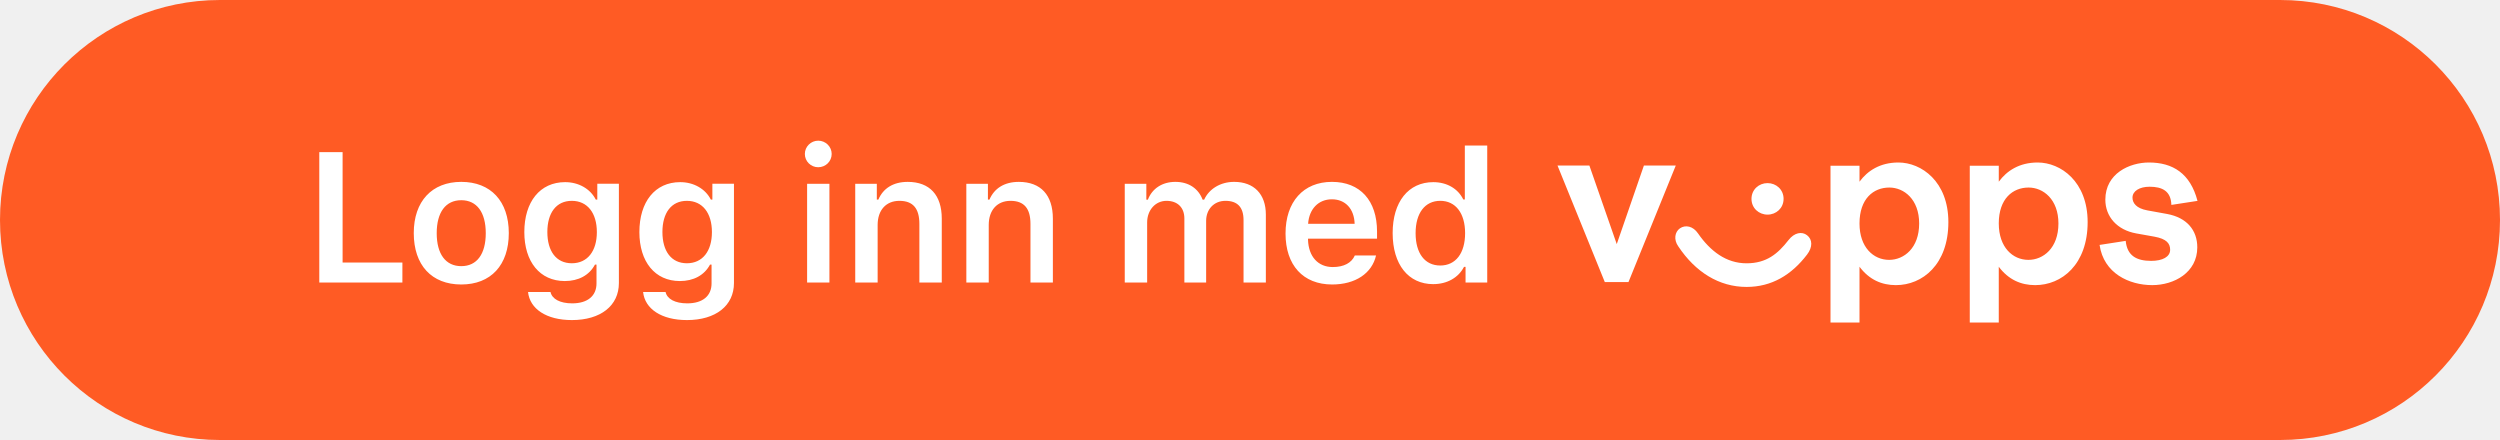
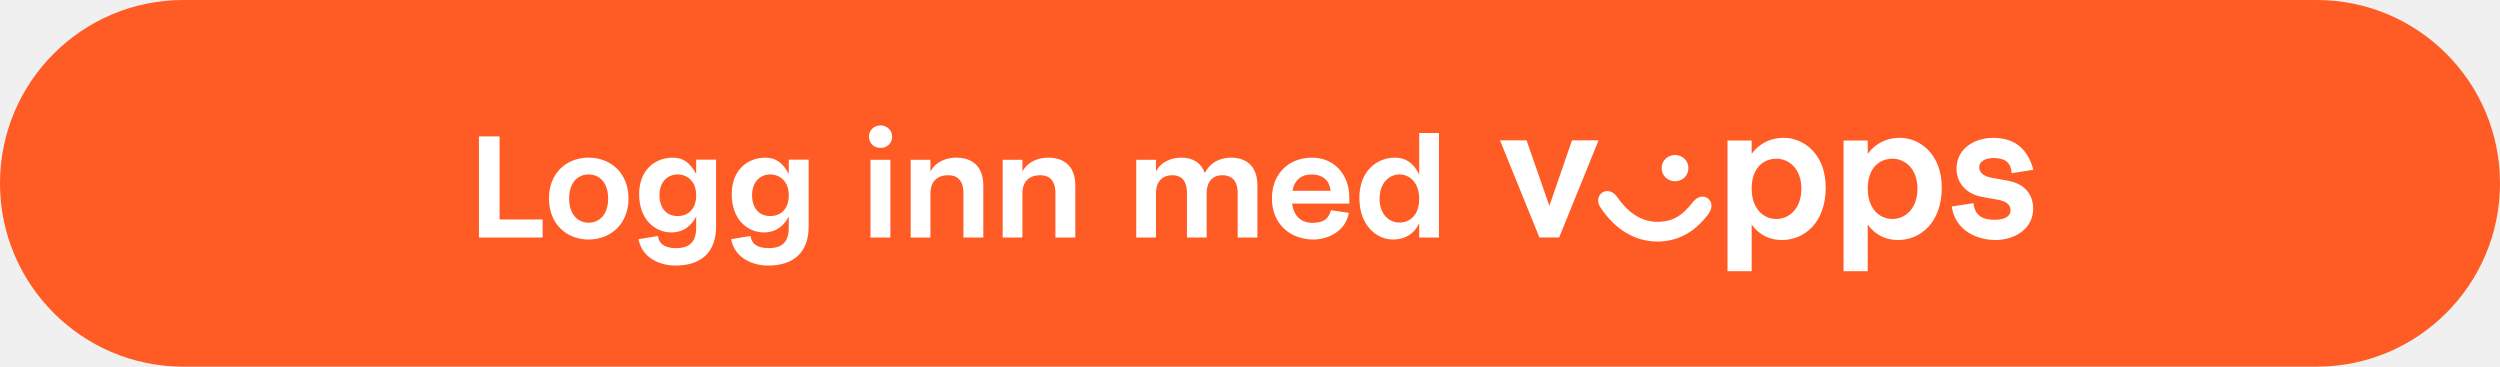
- <svg xmlns="http://www.w3.org/2000/svg" fill="none" height="44" viewBox="0 0 250 44" width="250">
-   <path d="m0 22c0-12.15 9.85-22 22-22h206c12.15 0 22 9.85 22 22 0 12.15-9.85 22-22 22h-206c-12.15 0-22-9.85-22-22z" fill="#ff5b24" />
-   <g fill="#fff">
-     <path d="m40.24 26.254h-5.98v-11.039h-2.331v13.035h8.31zm5.888 2.195c2.954 0 4.752-1.933 4.752-5.14 0-3.189-1.807-5.122-4.752-5.122-2.936 0-4.752 1.942-4.752 5.122 0 3.207 1.789 5.14 4.752 5.14zm0-1.834c-1.563 0-2.457-1.21-2.457-3.297 0-2.087.894-3.297 2.457-3.297 1.554 0 2.448 1.21 2.448 3.297 0 2.087-.885 3.297-2.448 3.297zm11.055 5.393c2.882 0 4.706-1.436 4.706-3.704v-9.928h-2.159v1.581h-.153c-.542-1.075-1.716-1.743-3.062-1.743-2.52 0-4.083 1.969-4.083 4.995 0 2.963 1.554 4.896 4.047 4.896 1.373 0 2.448-.578 3.017-1.644h.154v1.879c0 1.256-.894 1.996-2.43 1.996-1.228 0-2.023-.443-2.168-1.138h-2.249c.181 1.698 1.843 2.809 4.381 2.809zm0-5.682c-1.563 0-2.448-1.21-2.448-3.126 0-1.906.885-3.116 2.448-3.116 1.554 0 2.502 1.21 2.502 3.126 0 1.906-.94 3.116-2.502 3.116zm11.507 5.682c2.882 0 4.706-1.436 4.706-3.704v-9.928h-2.159v1.581h-.154c-.542-1.075-1.716-1.743-3.062-1.743-2.52 0-4.083 1.969-4.083 4.995 0 2.963 1.554 4.896 4.047 4.896 1.373 0 2.448-.578 3.017-1.644h.154v1.879c0 1.256-.894 1.996-2.43 1.996-1.229 0-2.023-.443-2.168-1.138h-2.249c.181 1.698 1.843 2.809 4.381 2.809zm0-5.682c-1.563 0-2.448-1.21-2.448-3.126 0-1.906.885-3.116 2.448-3.116 1.554 0 2.502 1.21 2.502 3.126 0 1.906-.939 3.116-2.502 3.116zm13.132-9.602c.741 0 1.346-.587 1.346-1.328 0-.732-.605-1.328-1.346-1.328-.732 0-1.337.596-1.337 1.328 0 .741.605 1.328 1.337 1.328zm-1.111 11.526h2.231v-9.873h-2.231zm4.813 0h2.24v-5.754c0-1.481.84-2.412 2.177-2.412 1.364 0 1.996.768 1.996 2.304v5.862h2.24v-6.386c0-2.349-1.201-3.676-3.405-3.676-1.472 0-2.466.668-2.936 1.77h-.154v-1.581h-2.159zm11.11 0h2.24v-5.754c0-1.481.84-2.412 2.177-2.412 1.364 0 1.996.768 1.996 2.304v5.862h2.24v-6.386c0-2.349-1.201-3.676-3.405-3.676-1.473 0-2.466.668-2.936 1.77h-.154v-1.581h-2.159zm15.841 0h2.24v-6.007c0-1.228.823-2.159 1.934-2.159 1.102 0 1.788.668 1.788 1.762v6.404h2.177v-6.17c0-1.129.768-1.996 1.933-1.996 1.202 0 1.807.641 1.807 1.924v6.242h2.231v-6.793c0-2.05-1.192-3.27-3.171-3.27-1.373 0-2.511.705-2.999 1.78h-.153c-.416-1.093-1.364-1.78-2.728-1.78-1.31 0-2.322.668-2.746 1.78h-.154v-1.59h-2.159zm23.007-2.701c-.326.741-1.093 1.156-2.205 1.156-1.472 0-2.42-1.048-2.475-2.719v-.117h6.902v-.714c0-3.098-1.689-4.968-4.508-4.968-2.863 0-4.643 1.996-4.643 5.167 0 3.162 1.753 5.095 4.661 5.095 2.331 0 3.984-1.12 4.39-2.9zm-2.295-5.619c1.346 0 2.231.949 2.277 2.448h-4.653c.1-1.481 1.039-2.448 2.376-2.448zm10.143 8.482c1.373 0 2.511-.641 3.071-1.725h.154v1.563h2.168v-13.694h-2.24v5.393h-.154c-.524-1.084-1.644-1.734-2.999-1.734-2.493 0-4.065 1.969-4.065 5.095 0 3.135 1.563 5.104 4.065 5.104zm.696-8.329c1.535 0 2.484 1.238 2.484 3.234 0 2.005-.94 3.234-2.484 3.234-1.536 0-2.466-1.21-2.466-3.234 0-2.014.939-3.234 2.466-3.234z" />
-     <path clip-rule="evenodd" d="m219.75 20.088c-.72-2.748-2.469-3.838-4.855-3.838-1.934 0-4.361 1.091-4.361 3.717 0 1.697 1.173 3.03 3.085 3.374l1.811.323c1.234.222 1.584.687 1.584 1.313 0 .707-.761 1.111-1.893 1.111-1.481 0-2.406-.525-2.551-2l-2.612.404c.411 2.848 2.962 4.02 5.266 4.02 2.181 0 4.505-1.253 4.505-3.778 0-1.717-1.049-2.97-3.003-3.334l-1.996-.363c-1.111-.202-1.481-.748-1.481-1.273 0-.667.72-1.091 1.708-1.091 1.255 0 2.139.424 2.18 1.818zm-58.075 4.323 2.715-7.858h3.188l-4.731 11.656h-2.366l-4.731-11.656h3.188zm16.683-4.525c0 .929-.74 1.576-1.604 1.576s-1.605-.646-1.605-1.576c0-.929.741-1.576 1.605-1.576s1.605.646 1.605 1.576zm.494 4.121c-1.07 1.373-2.201 2.323-4.197 2.323-2.036 0-3.62-1.212-4.854-2.99-.494-.728-1.255-.889-1.811-.505-.514.364-.637 1.131-.164 1.798 1.707 2.566 4.073 4.06 6.829 4.06 2.531 0 4.506-1.212 6.048-3.232.576-.747.556-1.515 0-1.939-.514-.404-1.275-.262-1.851.485zm7.098-1.657c0 2.384 1.399 3.637 2.962 3.637 1.481 0 3.004-1.172 3.004-3.637 0-2.424-1.523-3.596-2.983-3.596-1.584 0-2.983 1.111-2.983 3.596zm0-4.181v-1.596h-2.9v15.677h2.9v-5.576c.967 1.293 2.222 1.839 3.641 1.839 2.654 0 5.246-2.061 5.246-6.303 0-4.061-2.695-5.96-4.999-5.96-1.831 0-3.086.828-3.888 1.919zm13.928 4.181c0 2.384 1.398 3.637 2.962 3.637 1.481 0 3.003-1.172 3.003-3.637 0-2.424-1.522-3.596-2.983-3.596-1.584 0-2.983 1.111-2.983 3.596zm0-4.181v-1.596h-.001-2.9v15.677h2.9v-5.576c.967 1.293 2.222 1.839 3.641 1.839 2.654 0 5.246-2.061 5.246-6.303 0-4.061-2.695-5.96-4.999-5.96-1.831 0-3.085.828-3.887 1.919z" fill-rule="evenodd" />
-   </g>
+ <svg xmlns="http://www.w3.org/2000/svg" width="300" height="44" viewBox="0 0 300 44" fill="none">
+   <rect width="300" height="44" rx="22" fill="#FF5B24" />
+   <path d="M57.472 16.364H59.952V26.335H65.113V28.5H57.472V16.364ZM70.629 18.917C73.293 18.917 75.42 20.767 75.42 23.82C75.42 26.872 73.293 28.741 70.629 28.741C67.983 28.741 65.874 26.872 65.874 23.82C65.874 20.767 67.983 18.917 70.629 18.917ZM70.629 20.933C69.371 20.933 68.298 21.877 68.298 23.82C68.298 25.78 69.371 26.724 70.629 26.724C71.905 26.724 72.978 25.78 72.978 23.82C72.978 21.877 71.905 20.933 70.629 20.933ZM80.545 27.89C78.676 27.89 76.697 26.428 76.697 23.302C76.697 20.341 78.658 18.917 80.748 18.917C81.951 18.917 82.82 19.509 83.542 20.878V19.157H85.928V27.186C85.928 30.313 84.097 31.867 81.063 31.867C79.324 31.867 77.085 31.072 76.623 28.703L78.954 28.315C79.102 29.48 80.101 29.776 81.118 29.776C82.746 29.776 83.542 29.037 83.542 27.316V25.984C83.042 26.946 82.154 27.89 80.545 27.89ZM81.303 20.933C80.175 20.933 79.139 21.766 79.139 23.413C79.139 25.133 80.119 25.928 81.303 25.928C82.543 25.928 83.542 25.133 83.542 23.431C83.542 21.822 82.543 20.933 81.303 20.933ZM91.656 27.89C89.787 27.89 87.808 26.428 87.808 23.302C87.808 20.341 89.769 18.917 91.859 18.917C93.062 18.917 93.931 19.509 94.653 20.878V19.157H97.039V27.186C97.039 30.313 95.208 31.867 92.174 31.867C90.435 31.867 88.196 31.072 87.734 28.703L90.065 28.315C90.213 29.48 91.212 29.776 92.229 29.776C93.857 29.776 94.653 29.037 94.653 27.316V25.984C94.153 26.946 93.265 27.89 91.656 27.89ZM92.414 20.933C91.286 20.933 90.25 21.766 90.25 23.413C90.25 25.133 91.23 25.928 92.414 25.928C93.654 25.928 94.653 25.133 94.653 23.431C94.653 21.822 93.654 20.933 92.414 20.933ZM104.46 19.176H106.846V28.5H104.46V19.176ZM105.662 15.05C106.458 15.05 107.05 15.643 107.05 16.401C107.05 17.178 106.458 17.752 105.662 17.752C104.867 17.752 104.275 17.178 104.275 16.401C104.275 15.643 104.867 15.05 105.662 15.05ZM113.798 21.026C112.54 21.026 111.652 21.71 111.652 23.209V28.5H109.283V19.176H111.652V20.582C112.318 19.343 113.631 18.917 114.76 18.917C116.425 18.917 117.997 19.75 117.997 22.247V28.5H115.611V23.154C115.611 21.599 114.815 21.026 113.798 21.026ZM124.836 21.026C123.578 21.026 122.69 21.71 122.69 23.209V28.5H120.322V19.176H122.69V20.582C123.356 19.343 124.67 18.917 125.798 18.917C127.463 18.917 129.036 19.75 129.036 22.247V28.5H126.649V23.154C126.649 21.599 125.854 21.026 124.836 21.026ZM146.67 21.026C145.597 21.026 144.801 21.71 144.801 23.209V28.5H142.433V23.154C142.433 21.599 141.675 21.026 140.694 21.026C139.547 21.026 138.715 21.71 138.715 23.209V28.5H136.347V19.176H138.715V20.582C139.362 19.343 140.657 18.917 141.767 18.917C142.951 18.917 144.098 19.398 144.579 20.767C145.301 19.343 146.614 18.917 147.706 18.917C149.371 18.917 150.888 19.75 150.888 22.247V28.5H148.52V23.154C148.52 21.599 147.724 21.026 146.67 21.026ZM157.402 20.933C156.181 20.933 155.349 21.581 155.09 22.895H159.678C159.511 21.507 158.568 20.933 157.402 20.933ZM161.916 24.43H155.053C155.238 25.855 156.052 26.742 157.532 26.742C158.956 26.742 159.474 26.132 159.715 25.226L161.861 25.54C161.491 27.741 159.363 28.741 157.624 28.741C154.812 28.741 152.629 26.872 152.629 23.801C152.629 20.804 154.701 18.917 157.458 18.917C160.048 18.917 161.916 20.896 161.916 23.69V24.43ZM172.672 15.957V28.5H170.304V26.779C169.823 27.871 168.787 28.741 167.14 28.741C165.272 28.741 163.126 27.149 163.126 23.745C163.126 20.489 165.253 18.917 167.399 18.917C168.62 18.917 169.638 19.527 170.304 20.952V15.957H172.672ZM167.936 20.933C166.77 20.933 165.549 21.877 165.549 23.857C165.549 25.78 166.752 26.706 167.917 26.706C169.175 26.706 170.304 25.836 170.304 23.857C170.304 21.933 169.175 20.933 167.936 20.933Z" fill="white" />
+   <path fill-rule="evenodd" clip-rule="evenodd" d="M244 20.378C243.28 17.631 241.531 16.54 239.145 16.54C237.211 16.54 234.784 17.631 234.784 20.257C234.784 21.954 235.957 23.288 237.869 23.631L239.68 23.954C240.914 24.176 241.264 24.641 241.264 25.267C241.264 25.974 240.503 26.378 239.371 26.378C237.89 26.378 236.965 25.853 236.82 24.378L234.208 24.782C234.619 27.631 237.17 28.803 239.474 28.803C241.655 28.803 243.979 27.55 243.979 25.025C243.979 23.308 242.93 22.055 240.976 21.691L238.98 21.328C237.869 21.126 237.499 20.58 237.499 20.055C237.499 19.388 238.219 18.965 239.207 18.965C240.462 18.965 241.346 19.388 241.387 20.782L244 20.378ZM185.925 24.701L188.64 16.843H191.828L187.097 28.499H184.731L180 16.843H183.188L185.925 24.701ZM202.608 20.176C202.608 21.106 201.868 21.752 201.004 21.752C200.14 21.752 199.399 21.106 199.399 20.176C199.399 19.247 200.14 18.601 201.004 18.601C201.868 18.601 202.609 19.247 202.609 20.176H202.608ZM203.102 24.298C202.032 25.671 200.901 26.621 198.905 26.621C196.869 26.621 195.285 25.409 194.051 23.631C193.557 22.904 192.796 22.742 192.24 23.126C191.726 23.49 191.603 24.257 192.076 24.924C193.783 27.49 196.149 28.984 198.905 28.984C201.436 28.984 203.411 27.773 204.953 25.752C205.529 25.005 205.509 24.237 204.953 23.813C204.439 23.408 203.678 23.55 203.102 24.298ZM210.2 22.641C210.2 25.025 211.599 26.278 213.162 26.278C214.643 26.278 216.166 25.106 216.166 22.641C216.166 20.216 214.643 19.045 213.183 19.045C211.599 19.045 210.2 20.156 210.2 22.641ZM210.2 18.459V16.863H207.3V32.54H210.2V26.964C211.167 28.257 212.422 28.803 213.841 28.803C216.495 28.803 219.087 26.742 219.087 22.5C219.087 18.439 216.392 16.54 214.088 16.54C212.257 16.54 211.002 17.368 210.2 18.459ZM224.128 22.641C224.128 25.025 225.526 26.278 227.09 26.278C228.571 26.278 230.093 25.106 230.093 22.641C230.093 20.216 228.571 19.045 227.11 19.045C225.526 19.045 224.127 20.156 224.127 22.641H224.128ZM224.128 18.459V16.863H224.127H221.227V32.54H224.127V26.964C225.094 28.257 226.349 28.803 227.768 28.803C230.422 28.803 233.014 26.742 233.014 22.5C233.014 18.439 230.319 16.54 228.015 16.54C226.184 16.54 224.93 17.368 224.128 18.459Z" fill="white" />
</svg>
